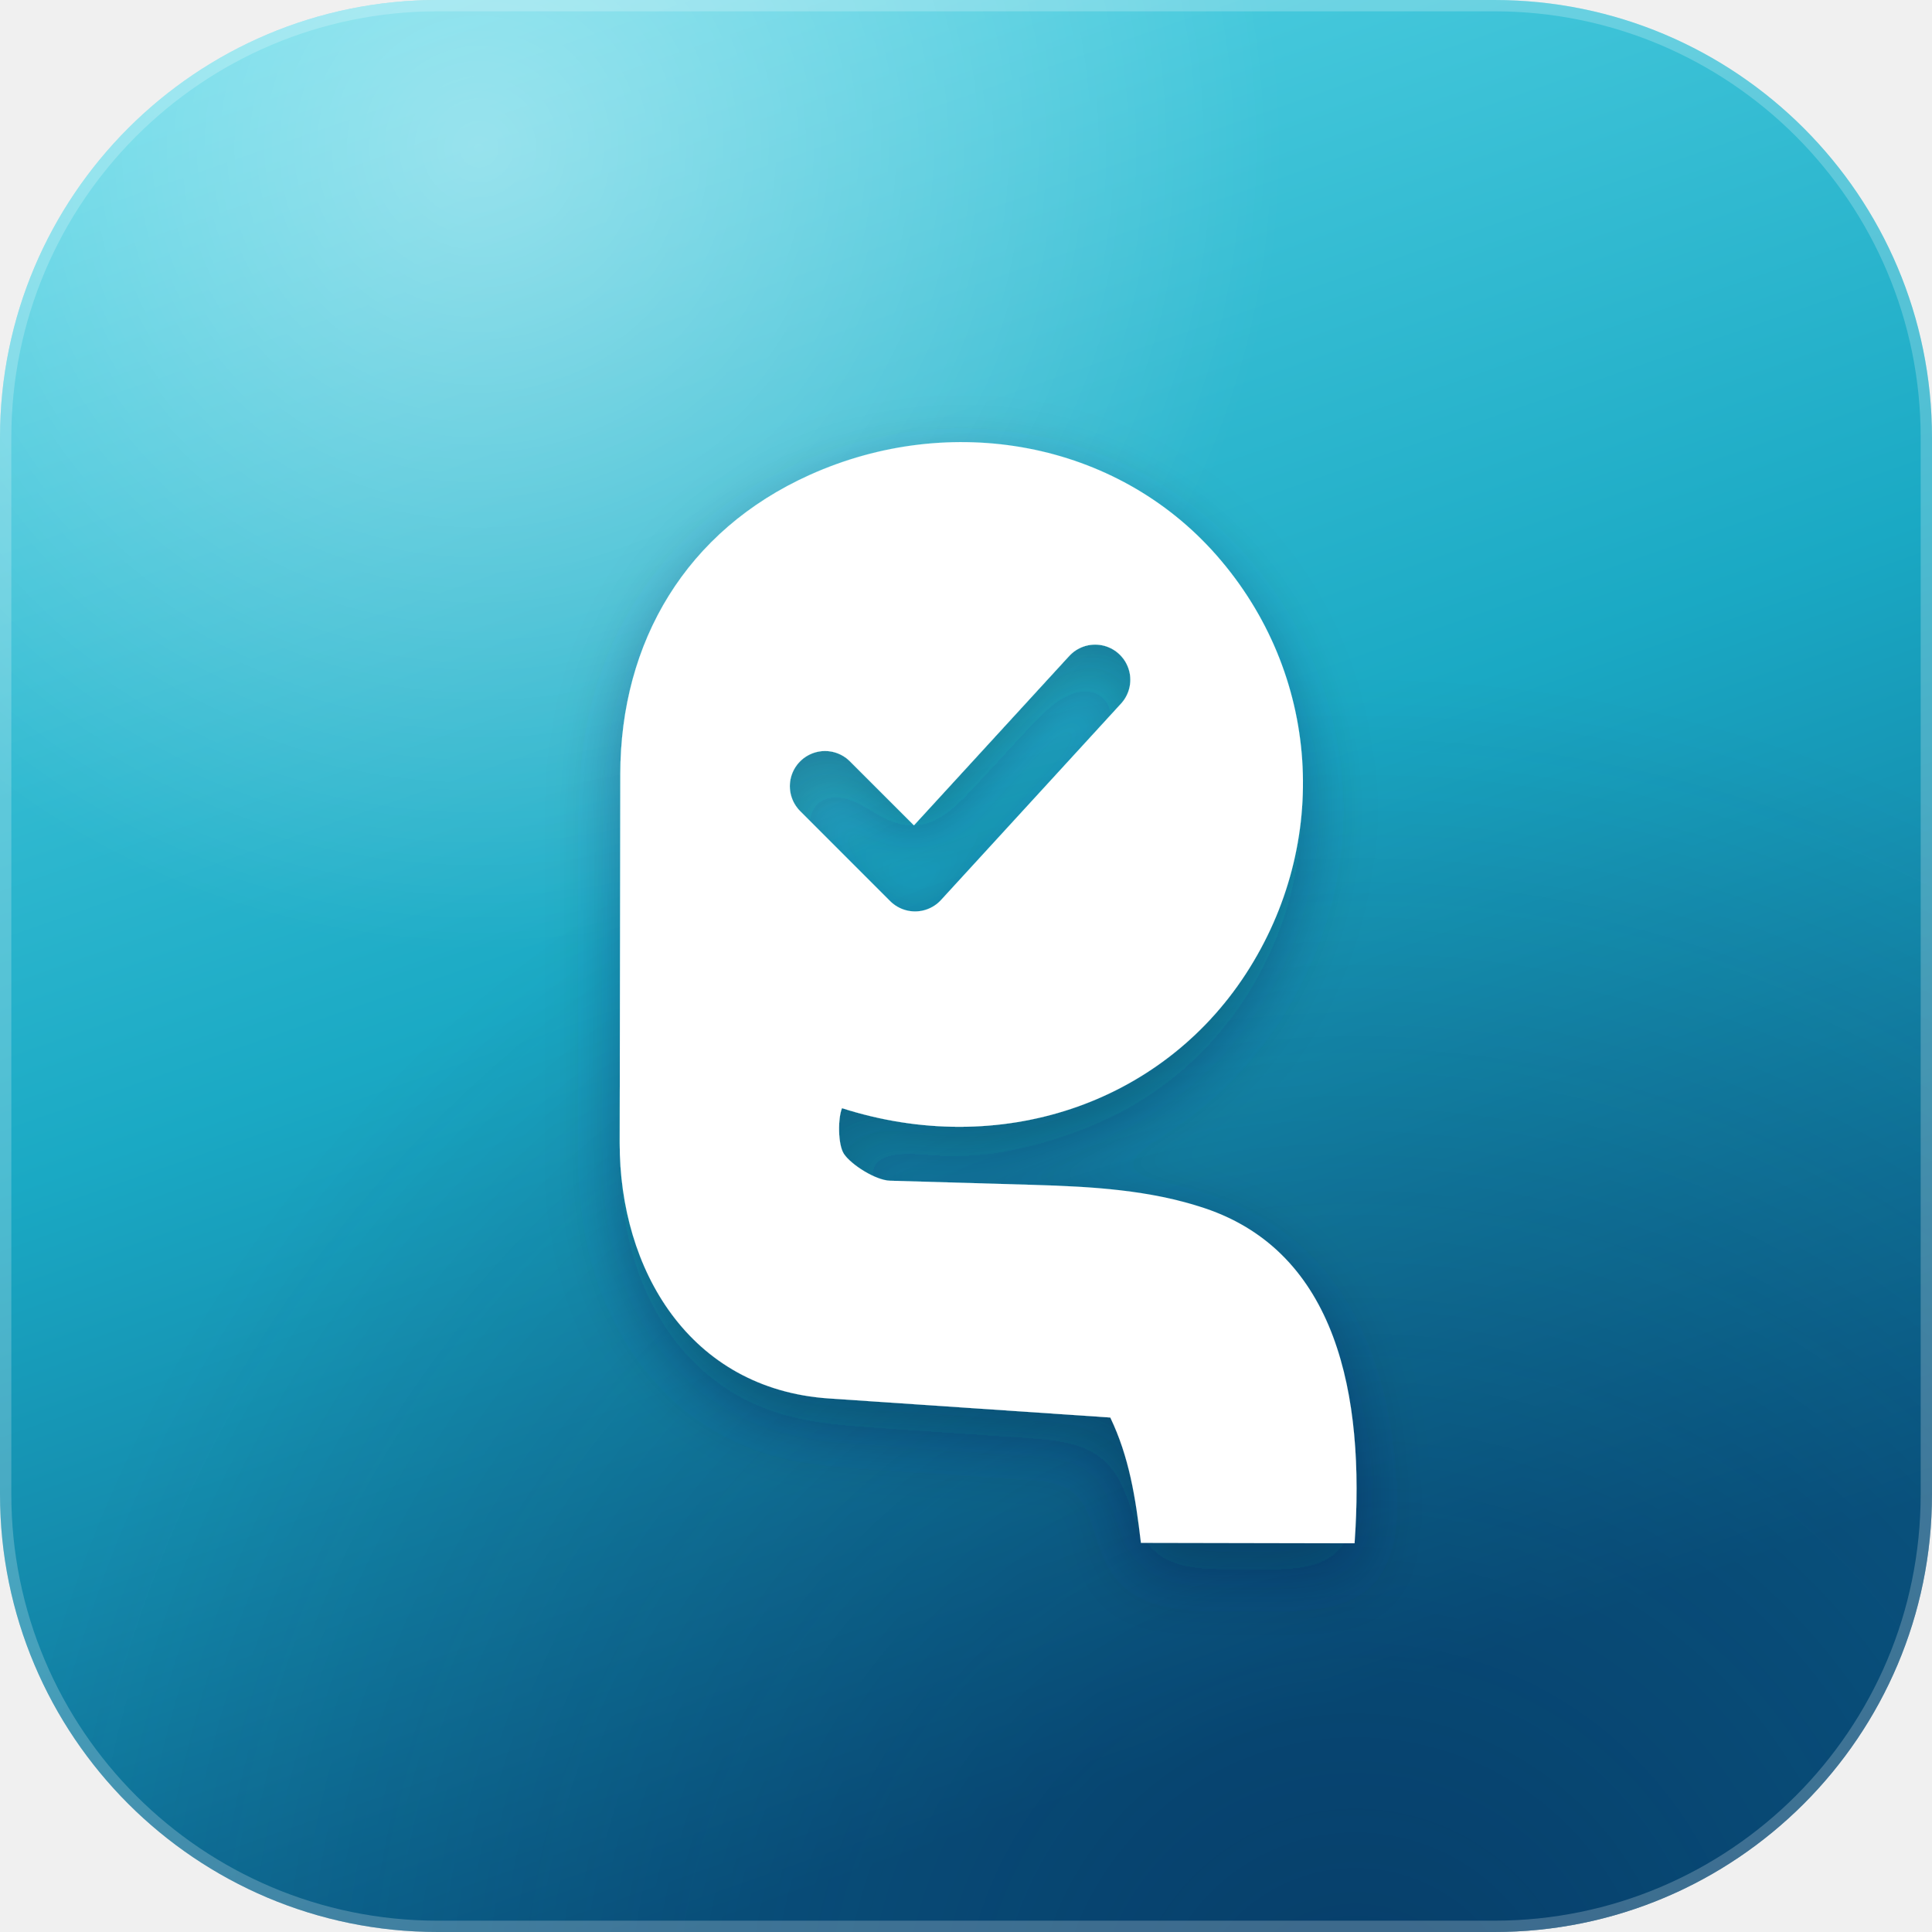
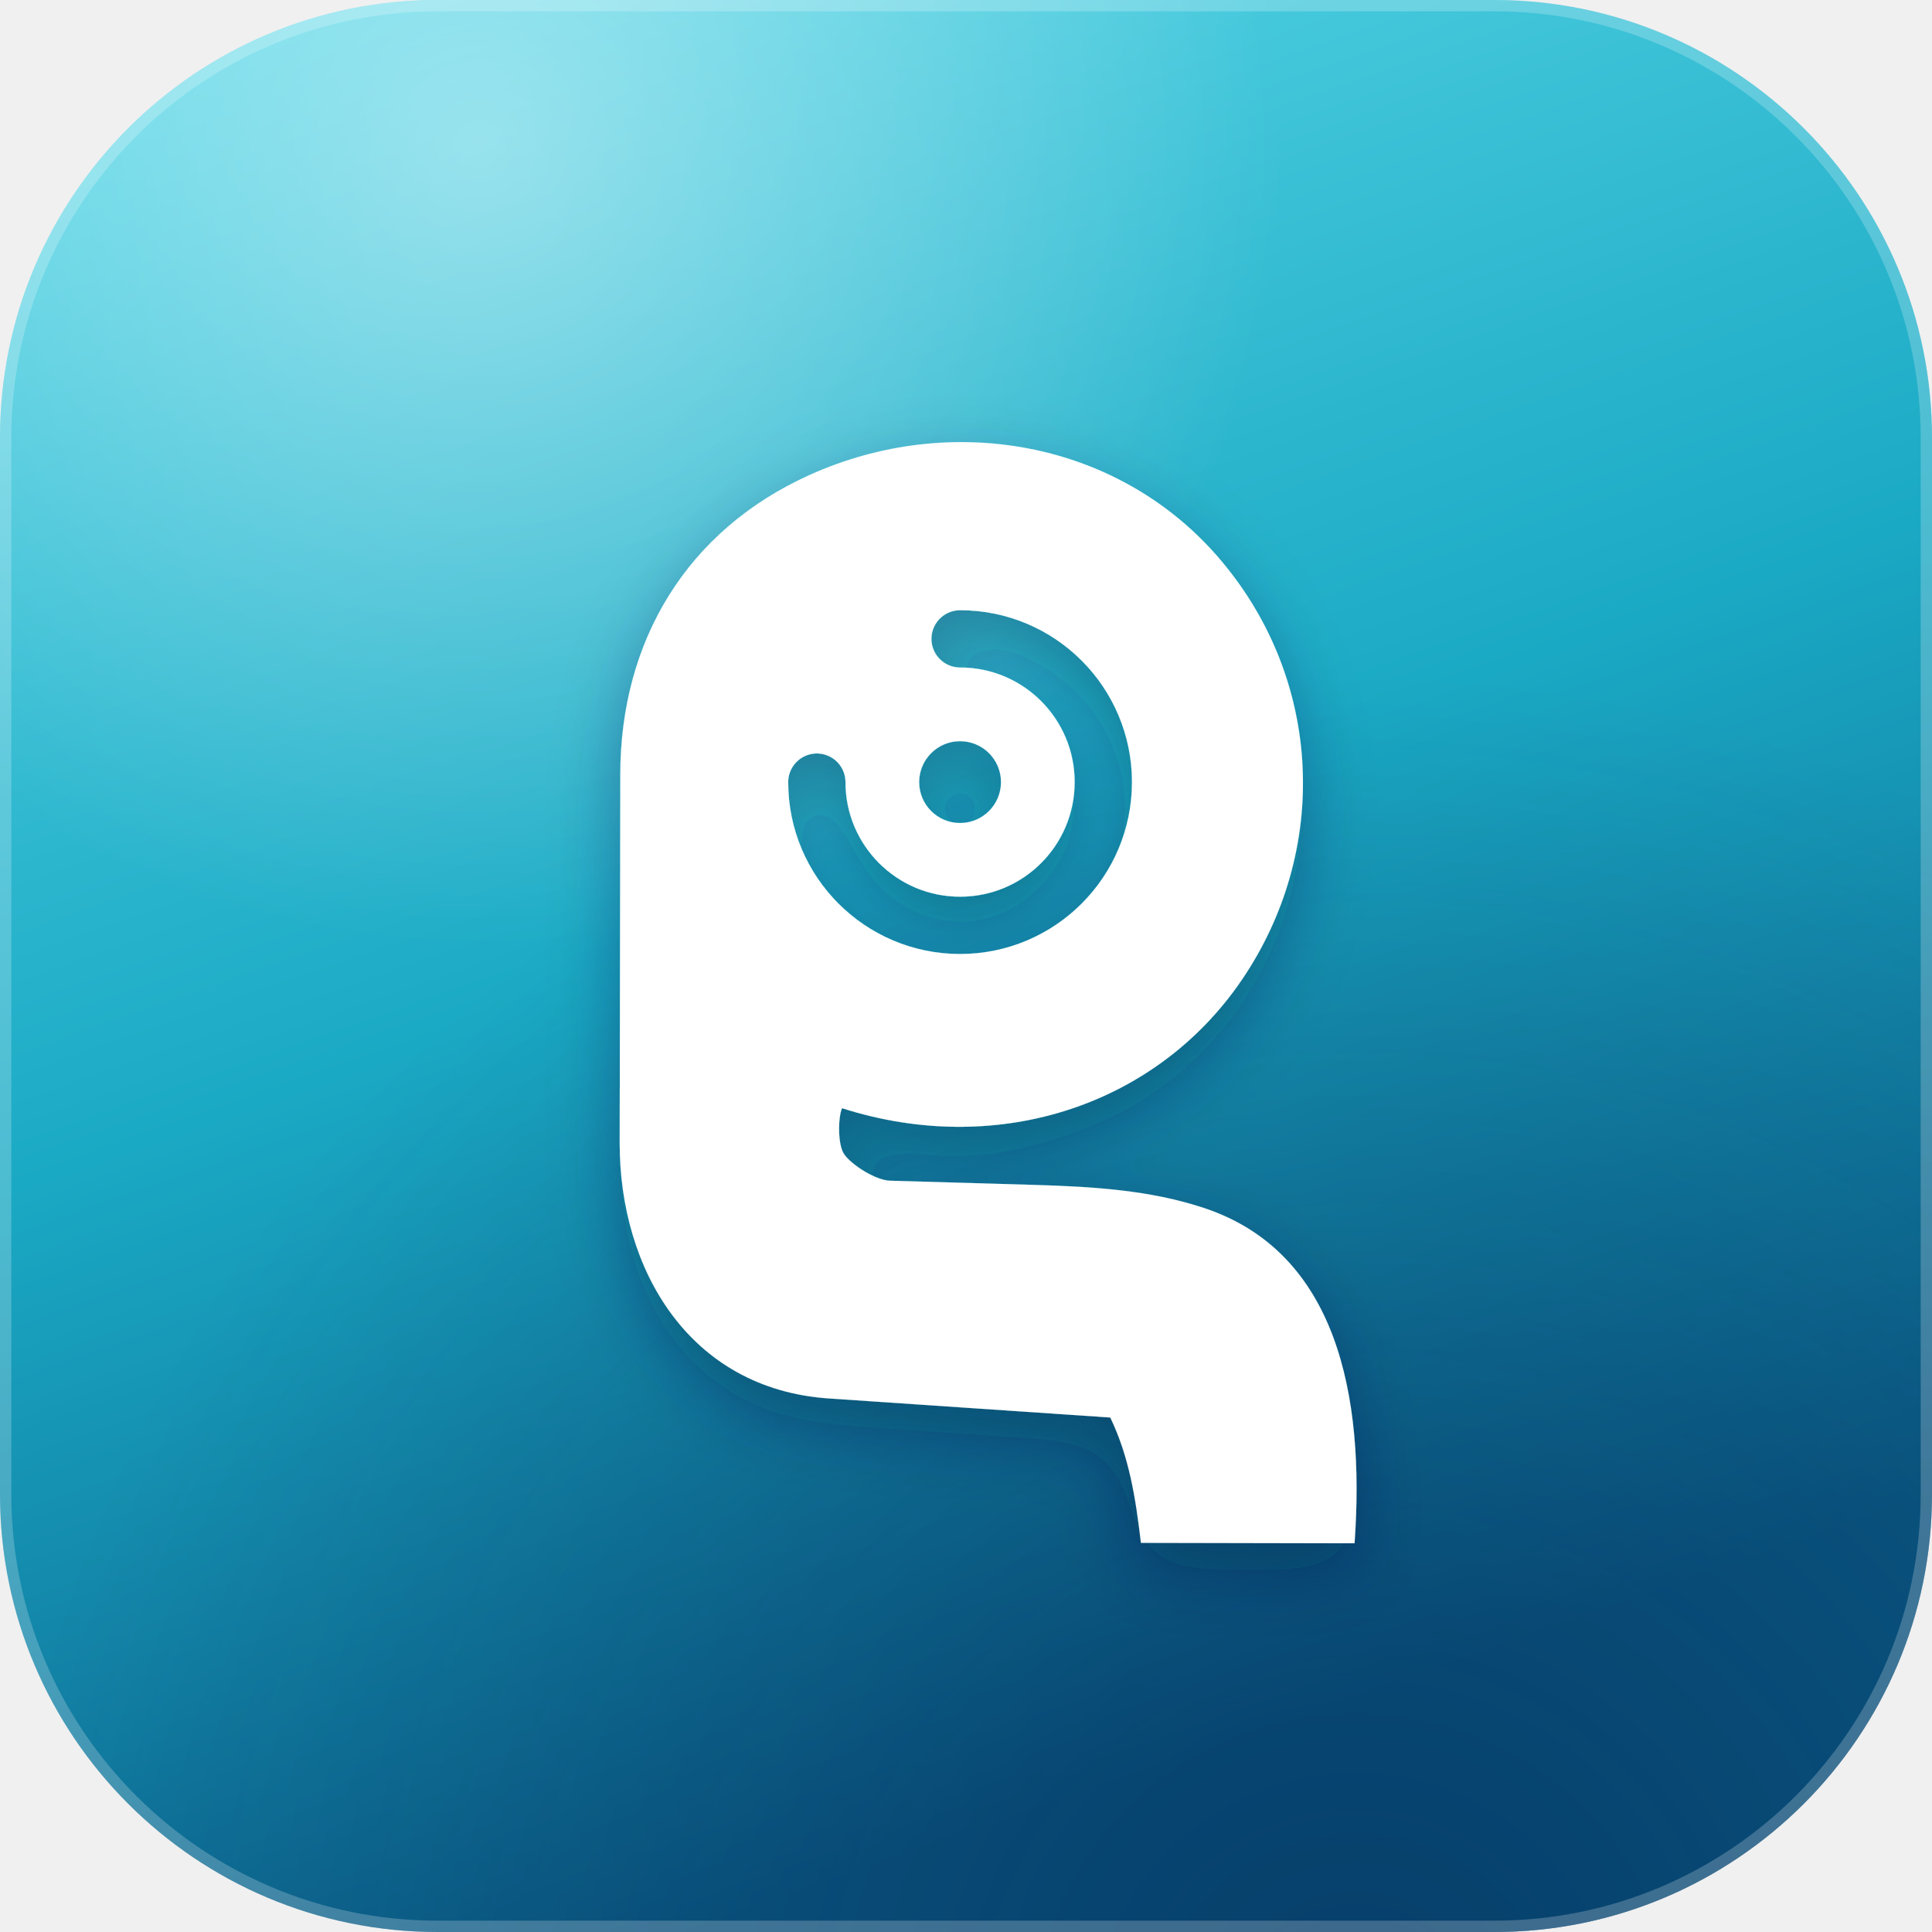
<svg xmlns="http://www.w3.org/2000/svg" viewBox="0 0 1024 1024" width="1024" height="1024">
  <defs>
    <linearGradient id="bg" x1="0" y1="0" x2=".35" y2="1">
      <stop offset="0" stop-color="#5fdbea" />
      <stop offset=".55" stop-color="#1aa9c4" />
      <stop offset="1" stop-color="#0b5f8a" />
    </linearGradient>
    <radialGradient id="hl" cx=".25" cy=".08" r=".75">
      <stop offset="0" stop-color="#fff" stop-opacity=".42" />
      <stop offset=".55" stop-color="#fff" stop-opacity="0" />
    </radialGradient>
    <radialGradient id="sh" cx=".7" cy="1.05" r=".7">
      <stop offset="0" stop-color="#011441" stop-opacity=".45" />
      <stop offset="1" stop-color="#011441" stop-opacity="0" />
    </radialGradient>
    <mask id="m" maskUnits="userSpaceOnUse" x="0" y="0" width="1024" height="1024">
      <rect width="1024" height="1024" fill="#000" />
      <g transform="translate(-302.42,-730.81) scale(4.3384)">
        <path fill="#fff" transform="matrix(1,0,0,-1,182.0523,249.5885)" d="M53.142-107.408 27.042-107.355C26.385-101.749 25.596-96.832 23.302-92.041L-11.077-89.711C-28.115-88.556-36.662-73.964-36.637-58.481L-36.562-13.428C-36.535 2.77-28.493 16.319-13.442 23.106 3.781 30.874 23.996 27.256 36.251 13.326 49.002-1.168 50.281-21.844 39.836-37.87 29.455-53.798 9.737-60.405-9.479-54.246-9.976-55.429-10.005-58.703-9.232-59.85-8.348-61.162-5.374-63.058-3.618-63.109L13.97-63.62C21.13-63.828 28.17-64.246 34.797-66.458 50.941-71.849 54.439-89.257 53.142-107.408" />
-         <path d="M170.5 264.5l11 11 22-24" fill="none" stroke="#000" stroke-width="8.6" stroke-linecap="round" stroke-linejoin="round" />
+         <path d="M187 246.5A17.5 17.5 0 1 1 169.5 264" fill="none" stroke="#000" stroke-width="7" stroke-linecap="round" />
+         <circle cx="187" cy="264" r="5" fill="#000" />
      </g>
    </mask>
    <filter id="ds" x="-20%" y="-20%" width="140%" height="140%">
      <feDropShadow dx="0" dy="14" stdDeviation="18" flood-color="#011441" flood-opacity=".35" />
    </filter>
    <clipPath id="sq">
      <rect width="1024" height="1024" rx="232" />
    </clipPath>
  </defs>
  <g clip-path="url(#sq)">
    <rect width="1024" height="1024" fill="url(#bg)" />
    <rect width="1024" height="1024" fill="url(#sh)" />
    <rect width="1024" height="1024" fill="url(#hl)" />
    <g filter="url(#ds)">
      <rect width="1024" height="1024" fill="#fff" mask="url(#m)" />
    </g>
    <rect x="3" y="3" width="1018" height="1018" rx="229" fill="none" stroke="#fff" stroke-opacity=".22" stroke-width="6" />
  </g>
</svg>
